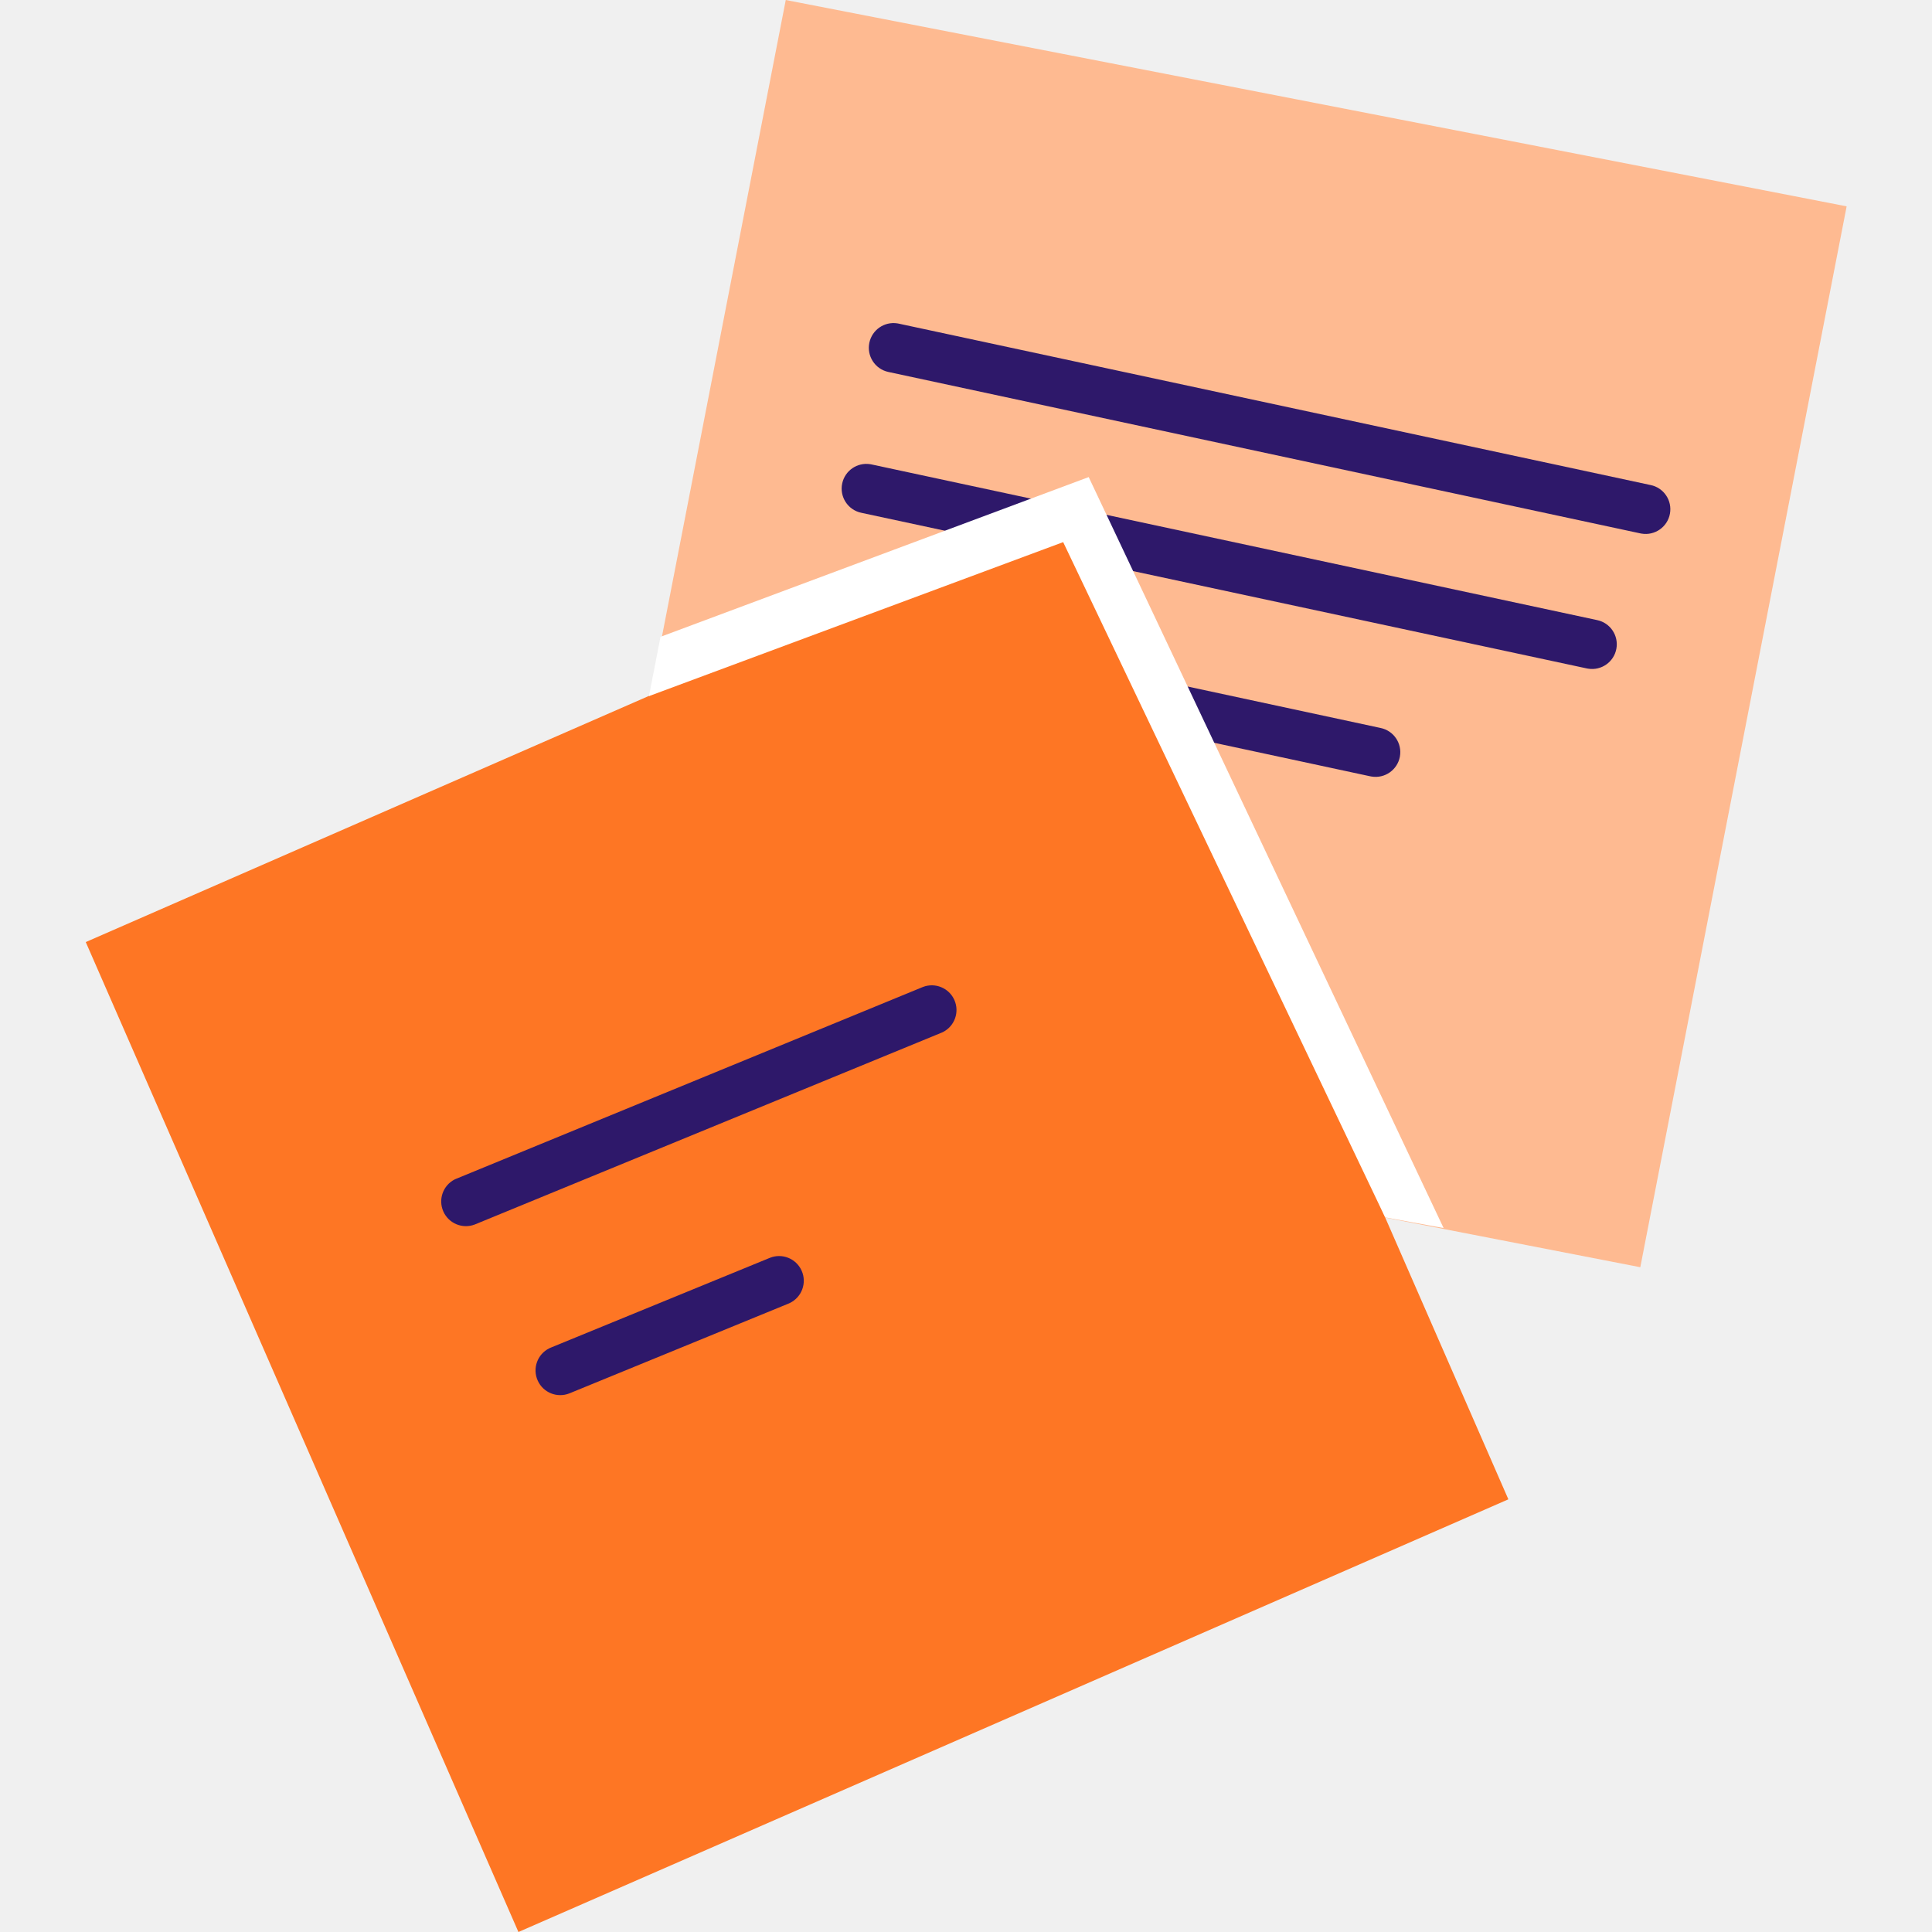
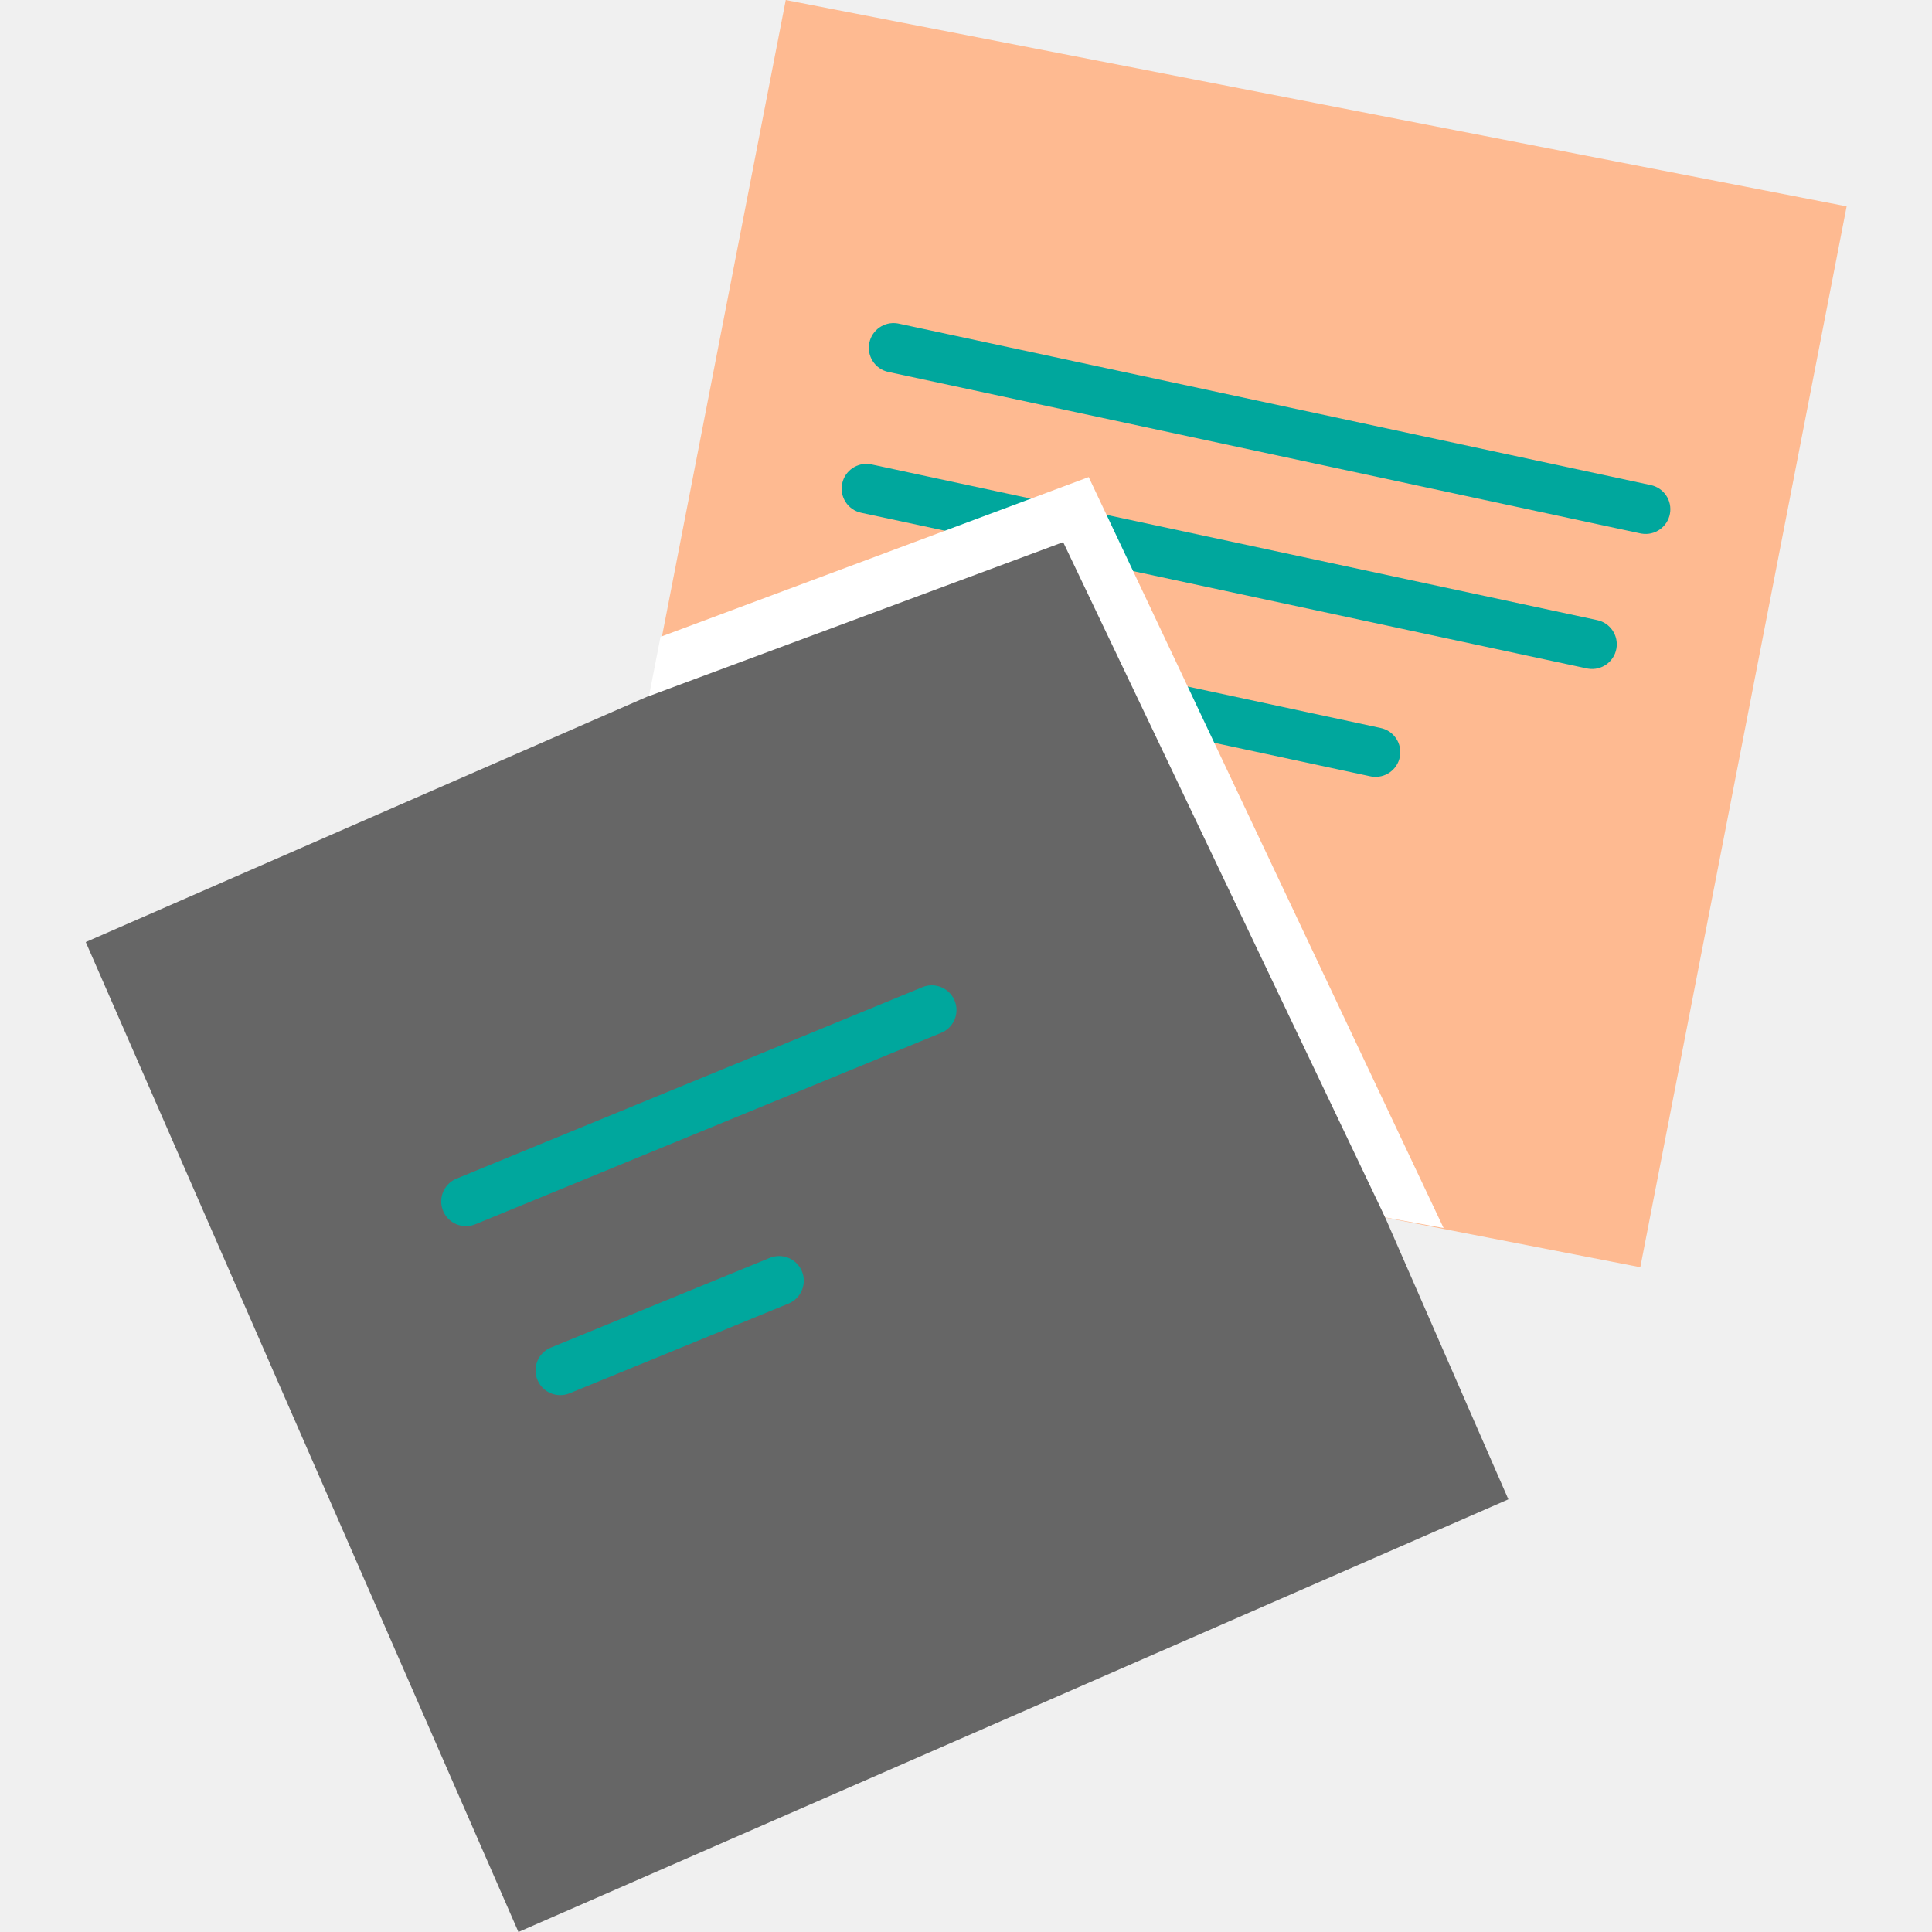
<svg xmlns="http://www.w3.org/2000/svg" width="60" height="60" viewBox="0 0 213.795 234.623">
  <g id="notes" transform="translate(-0.602 -0.364)">
    <g id="post_it_II" transform="translate(60)">
      <rect id="Rectangle" width="131.196" height="131.196" transform="matrix(0.982, 0.191, -0.191, 0.982, 25.611, 0.364)" fill="#feba91" />
      <g id="lines_2_" transform="translate(29 42)">
-         <path id="Path" d="M.067,2.371A3,3,0,0,1,3.457.035L3.63.067l91.3,19.6a3,3,0,0,1-1.086,5.9l-.173-.032-91.3-19.6A3,3,0,0,1,.067,2.371Z" transform="translate(6.699 -2.401)" fill="#2e186a" />
-         <path id="Path-2" data-name="Path" d="M.067,2.371A3,3,0,0,1,3.456.035L3.63.067l88.1,18.9a3,3,0,0,1-1.085,5.9l-.173-.032-88.1-18.9A3,3,0,0,1,.067,2.371Z" transform="translate(3.399 14.699)" fill="#2e186a" />
-         <path id="Path-3" data-name="Path" d="M.068,2.371A3,3,0,0,1,3.457.035l.173.032,67.5,14.5a3,3,0,0,1-1.087,5.9l-.173-.032-67.5-14.5A3,3,0,0,1,.068,2.371Z" transform="translate(-2.301 32.199)" fill="#2e186a" />
+         <path id="Path" d="M.067,2.371A3,3,0,0,1,3.457.035L3.63.067l91.3,19.6a3,3,0,0,1-1.086,5.9l-.173-.032-91.3-19.6A3,3,0,0,1,.067,2.371Z" transform="translate(6.699 -2.401)" fill=" #00A79D" />
+         <path id="Path-2" data-name="Path" d="M.067,2.371A3,3,0,0,1,3.456.035L3.63.067l88.1,18.9a3,3,0,0,1-1.085,5.9l-.173-.032-88.1-18.9A3,3,0,0,1,.067,2.371Z" transform="translate(3.399 14.699)" fill=" #00A79D" />
+         <path id="Path-3" data-name="Path" d="M.068,2.371A3,3,0,0,1,3.457.035l.173.032,67.5,14.5a3,3,0,0,1-1.087,5.9l-.173-.032-67.5-14.5A3,3,0,0,1,.068,2.371Z" transform="translate(-2.301 32.199)" fill=" #00A79D" />
      </g>
    </g>
    <g id="post_it_1_" transform="translate(0 58)">
-       <rect id="Rectangle-2" data-name="Rectangle" width="131.2" height="131.2" transform="translate(0.602 56.769) rotate(-23.609)" fill="#fe7624" />
+       <rect id="Rectangle-2" data-name="Rectangle" width="131.2" height="131.2" transform="translate(0.602 56.769) rotate(-23.609)" fill="#666666" />
      <g id="lines_3_" transform="translate(46 65)">
-         <path id="Path-4" data-name="Path" d="M58.561.226A3,3,0,0,1,61,5.7l-.161.072-56.7,23.3A3,3,0,0,1,1.7,23.6l.161-.072Z" transform="translate(-2.301 -3.001)" fill="#2e186a" />
-         <path id="Path-5" data-name="Path" d="M28.463.225A3,3,0,0,1,30.9,5.705l-.161.072-26.6,10.9A3,3,0,0,1,1.7,11.2l.161-.072Z" transform="translate(9.199 29.899)" fill="#2e186a" />
+         <path id="Path-4" data-name="Path" d="M58.561.226A3,3,0,0,1,61,5.7l-.161.072-56.7,23.3A3,3,0,0,1,1.7,23.6l.161-.072Z" transform="translate(-2.301 -3.001)" fill=" #00A79D" />
+         <path id="Path-5" data-name="Path" d="M28.463.225A3,3,0,0,1,30.9,5.705l-.161.072-26.6,10.9A3,3,0,0,1,1.7,11.2l.161-.072Z" transform="translate(9.199 29.899)" fill=" #00A79D" />
      </g>
      <path id="Path-6" data-name="Path" d="M1.4,19.4,0,26.6,50.3,7.9l39.1,82,7.1,1.3L53.4,0Z" transform="translate(69 0.3)" fill="#fff" />
    </g>
  </g>
</svg>
